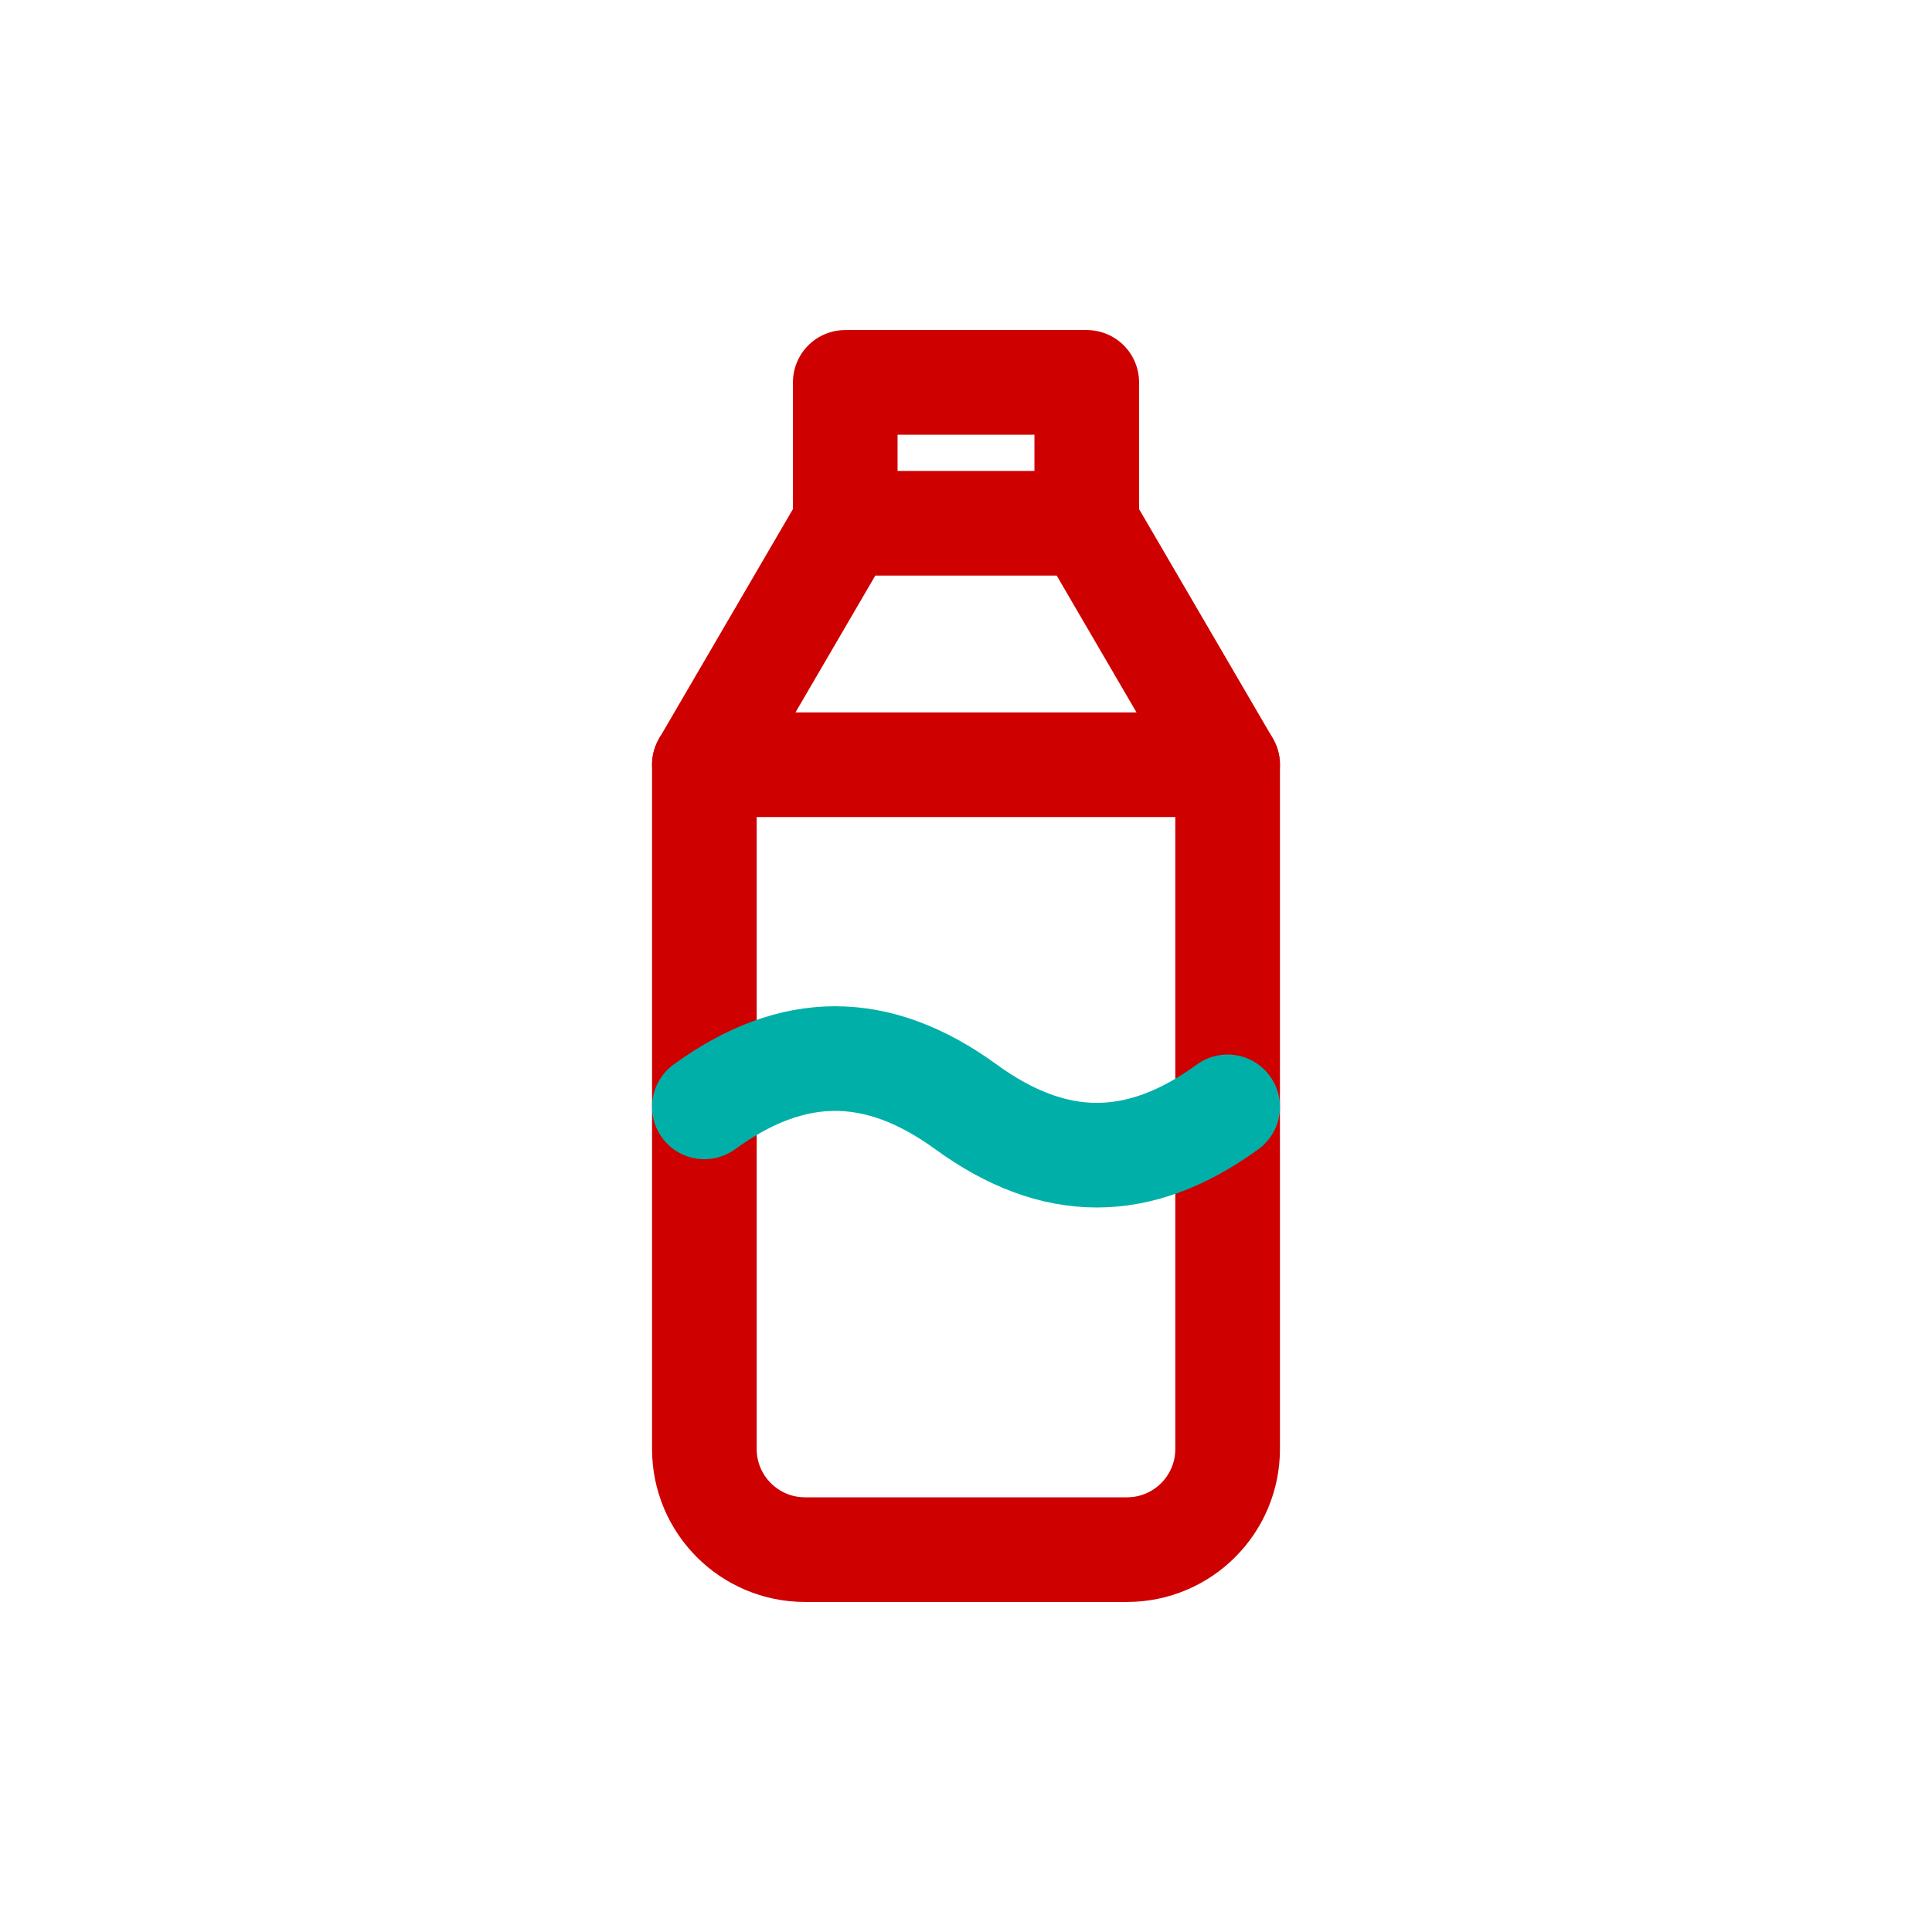
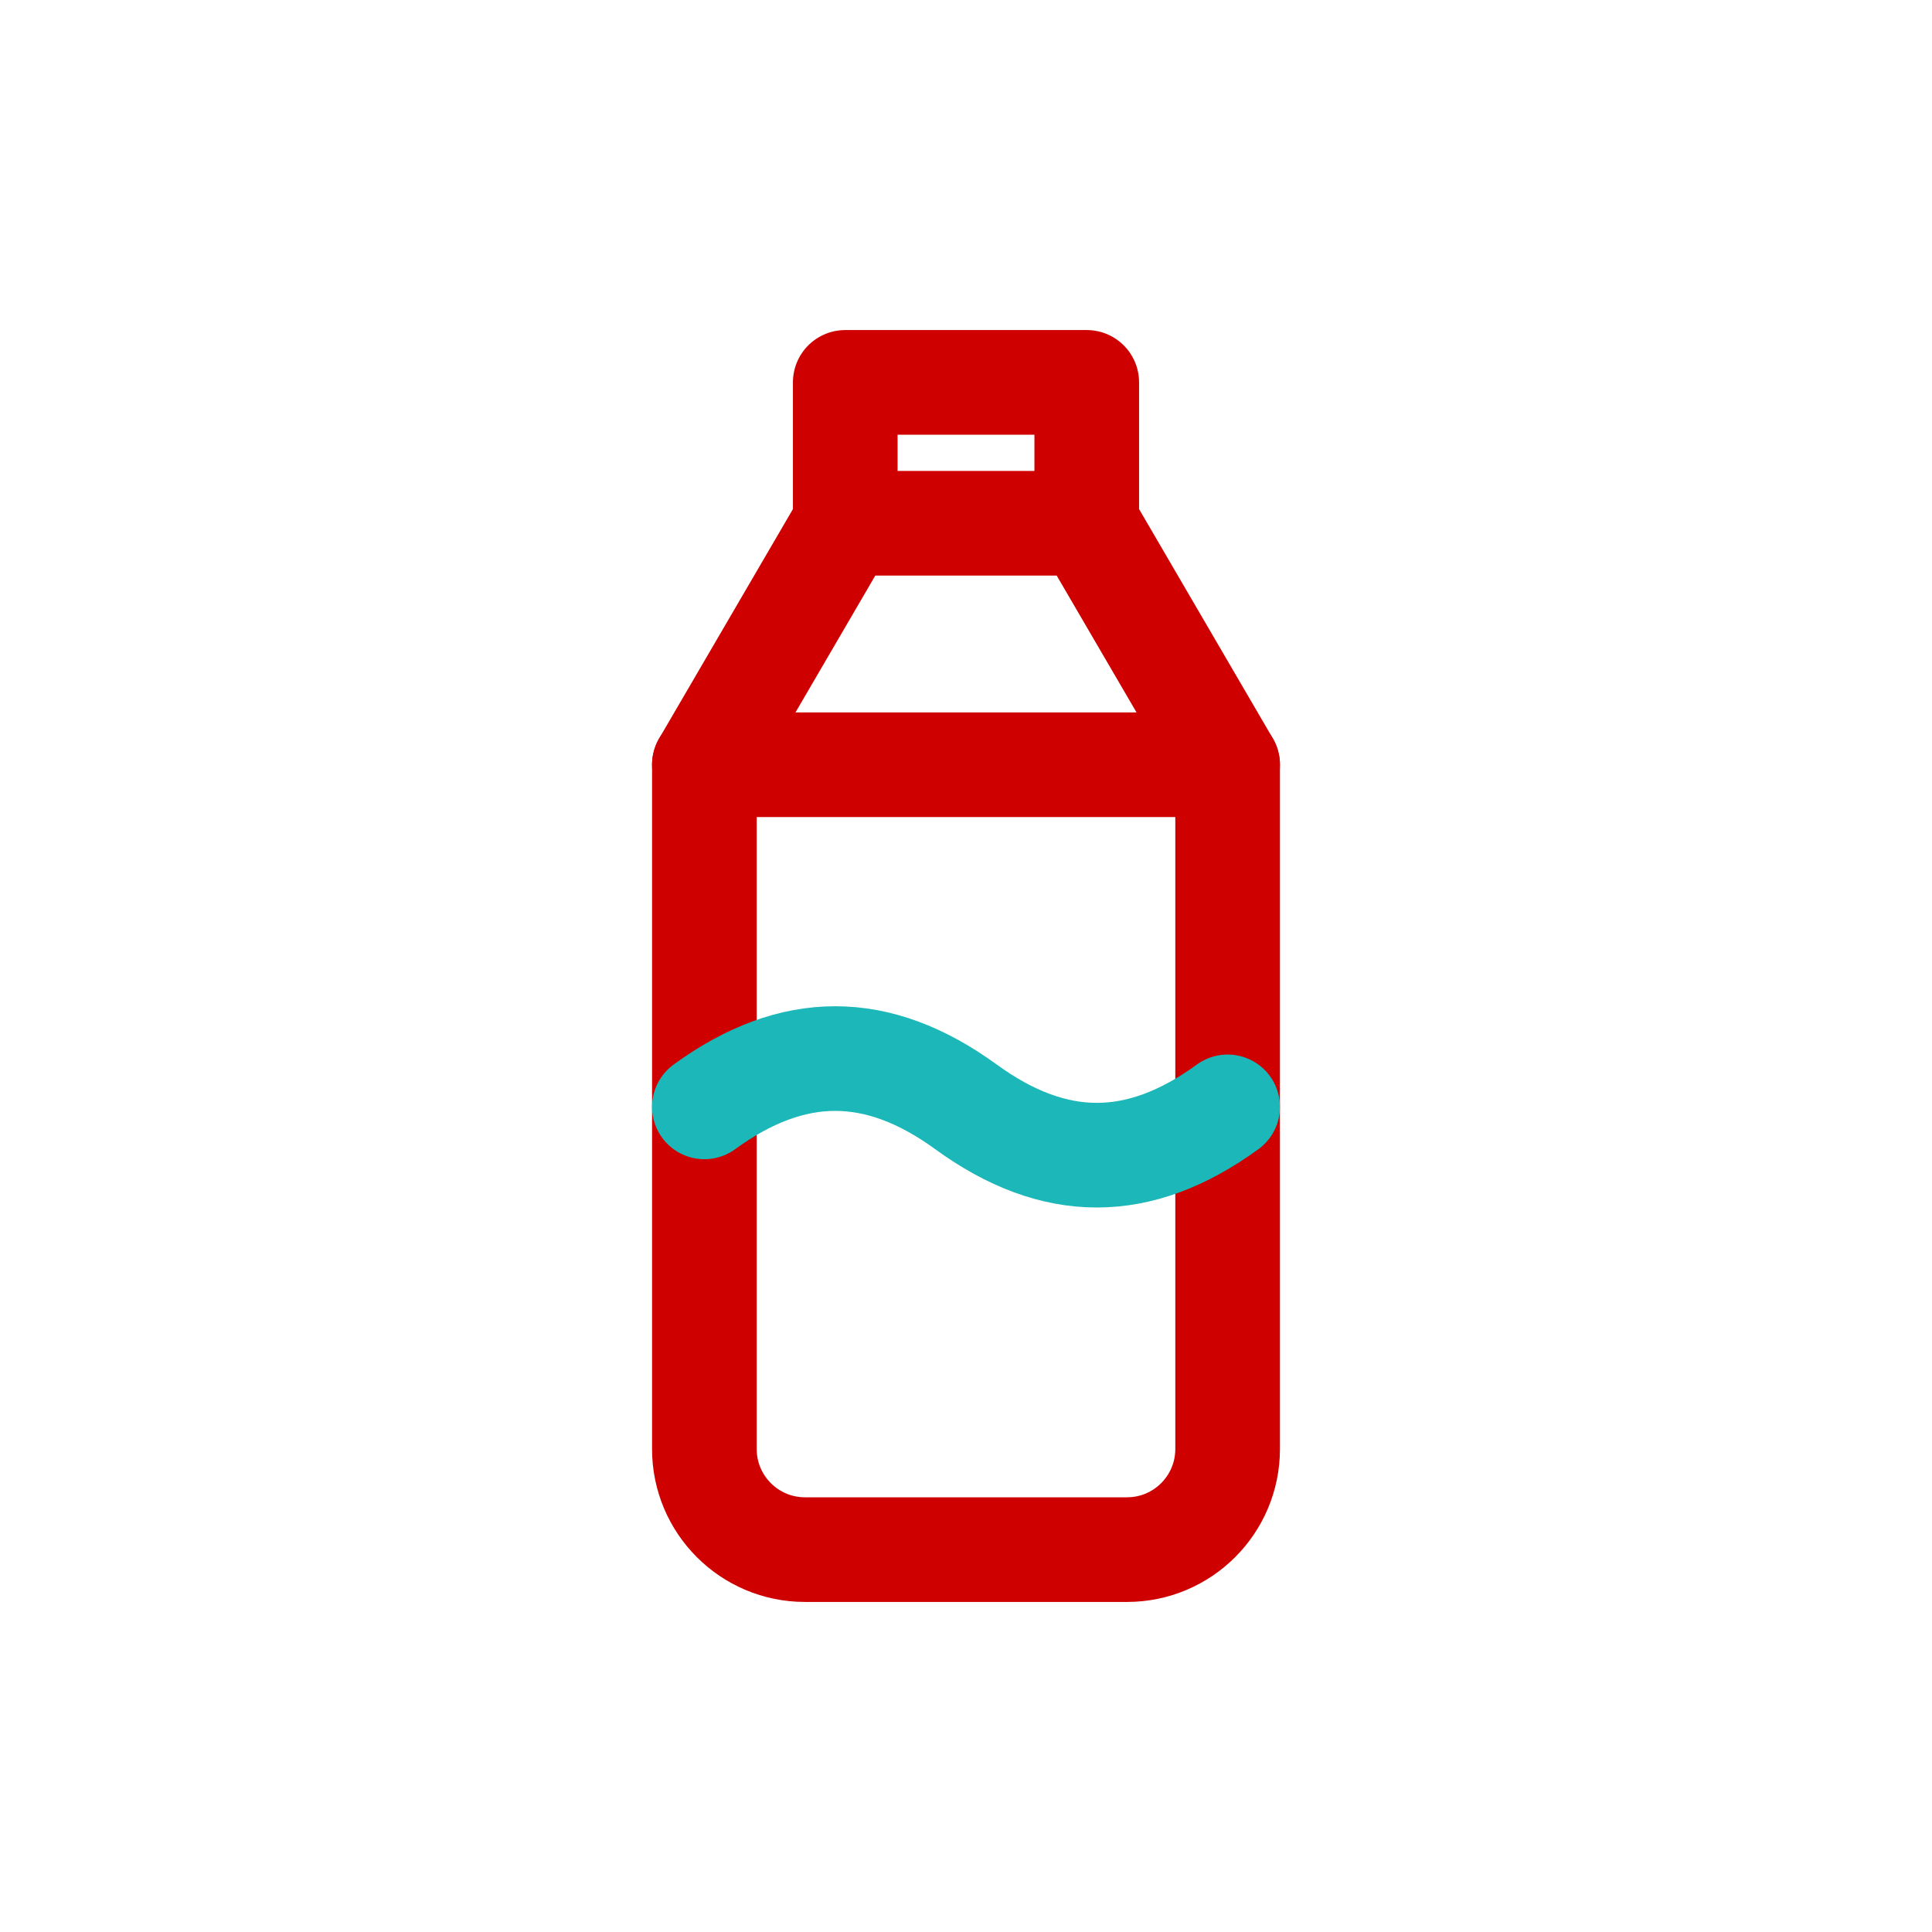
<svg xmlns="http://www.w3.org/2000/svg" viewBox="0 0 48 48" width="48" height="48" fill="none" stroke-width="2.6" stroke-linecap="round" stroke-linejoin="round">
  <path d="M17.5 19l3.5-6h6l3.5 6v17a2.5 2.5 0 0 1-2.5 2.5h-8a2.5 2.5 0 0 1-2.5-2.5z" stroke="#CE0000" />
  <path d="M17.5 19h13M21 13V9.5h6V13" stroke="#CE0000" />
-   <path d="M17.5 27.5c2.2-1.6 4.3-1.6 6.5 0s4.3 1.6 6.5 0" stroke="#00B0A8" />
+   <path d="M17.5 27.5c2.2-1.6 4.3-1.6 6.5 0s4.3 1.6 6.5 0" stroke="#1CB7B8" />
</svg>
